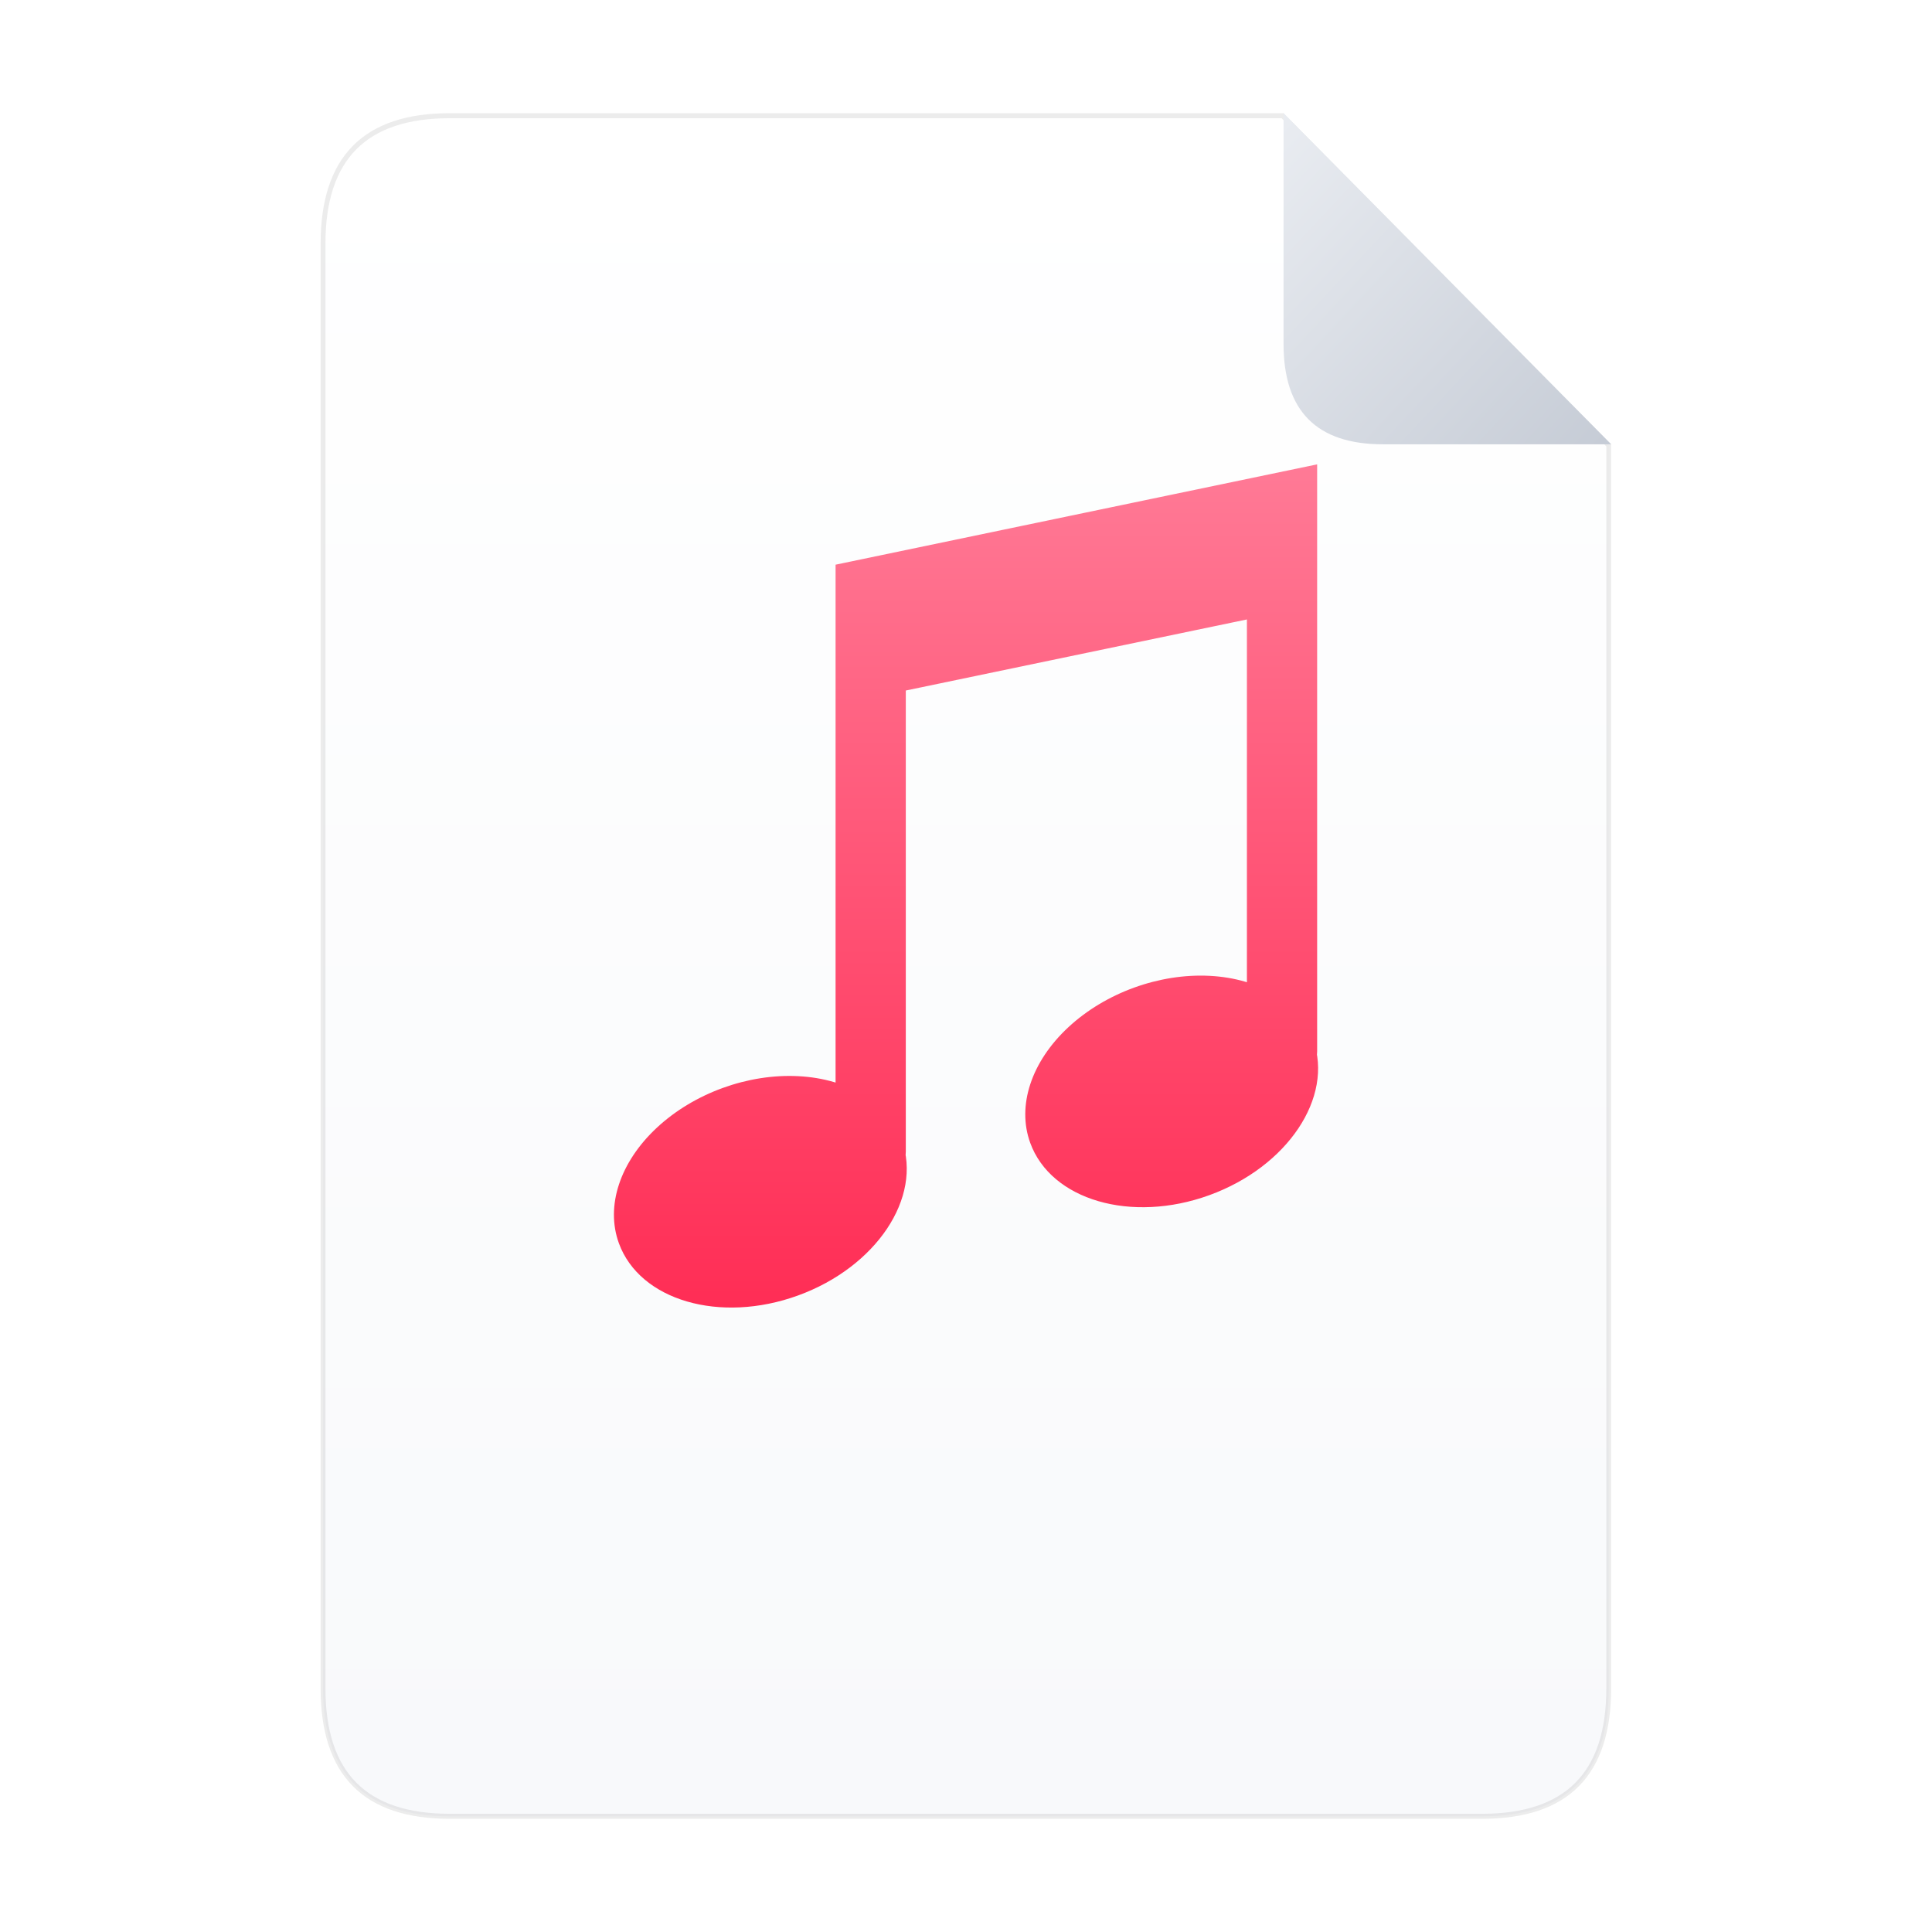
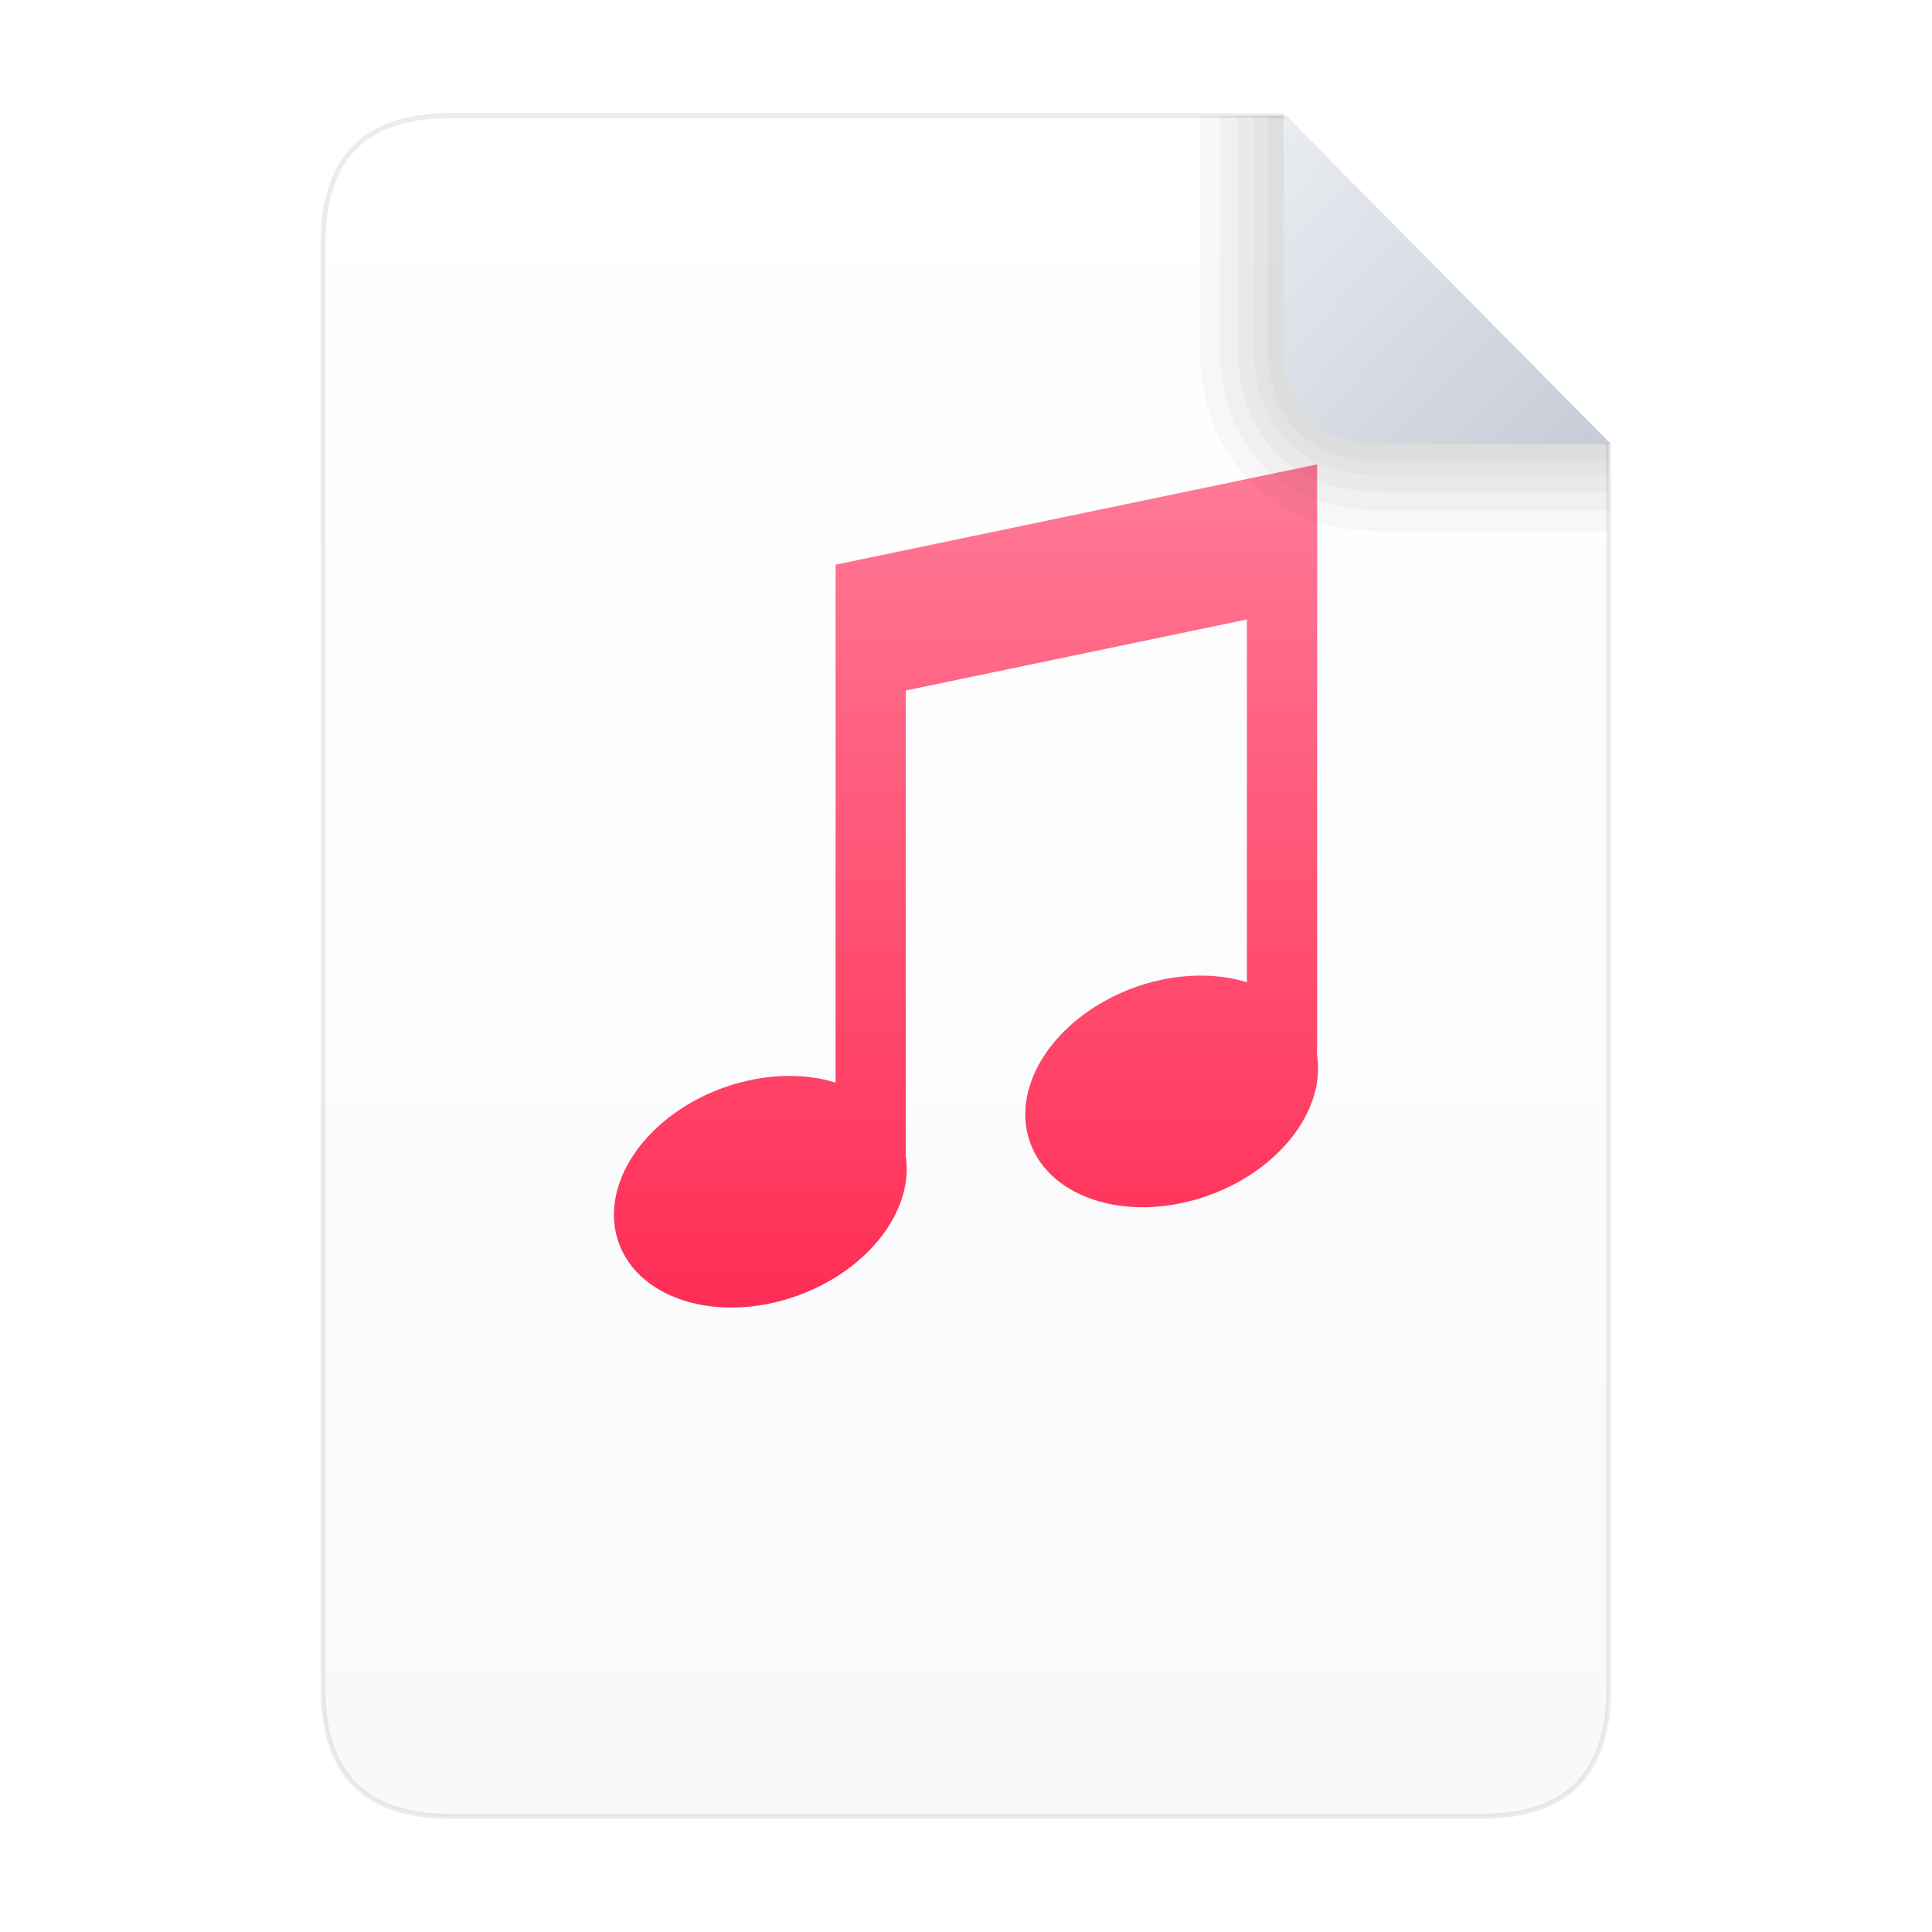
<svg xmlns="http://www.w3.org/2000/svg" xmlns:xlink="http://www.w3.org/1999/xlink" width="1024px" height="1024px" viewBox="0 0 1024 1024" version="1.1">
  <defs>
    <path d="M835.941,259.953 L835.941,860.988 C835.941,902.996 814.341,924 771.141,924 L252.741,924 C209.541,924 187.941,902.996 187.941,860.988 L187.941,163.012 C187.941,121.004 209.541,100 252.741,100 L671.449,100 Z" id="path-1" />
    <linearGradient x1="50%" y1="0%" x2="50%" y2="100%" id="linearGradient-2">
      <stop stop-color="#FFFFFF" offset="0%" />
      <stop stop-color="#F8F9FB" offset="100%" />
    </linearGradient>
    <linearGradient x1="50%" y1="0%" x2="50%" y2="100%" id="linearGradient-3">
      <stop stop-color="#FF7A96" offset="0%" />
      <stop stop-color="#FF2D55" offset="100%" />
    </linearGradient>
    <linearGradient x1="0%" y1="2.722%" x2="100%" y2="97.278%" id="linearGradient-4">
      <stop stop-color="#E9ECF1" offset="0%" />
      <stop stop-color="#C6CCD6" offset="100%" />
    </linearGradient>
+     <clipPath id="pageClip">
+       <path d="M637.788,160.465 L637.788,760.988 C637.788,802.319 616.738,822.788 574.2,822.788 L55.8,822.788 C13.262,822.788 -7.788,802.319 -7.788,760.988 L-7.788,63.012 C-7.788,21.681 13.262,1.212 55.8,1.212 L474.016,1.212 Z" transform="matrix(0.962144, 0, 0, 1, 11.927, 0)" />
+     </clipPath>
  </defs>
  <g id="icon" transform="matrix(1.097087, 0, 0, 1.097087, -49.70874, -49.70874)" stroke="none" fill="none" xlink:href="#path-1" fill-rule="evenodd" stroke-width="1">
    <g id="Glyph" transform="translate(196.9412, 100)">
      <path d="M637.788,160.465 L637.788,760.988 C637.788,802.319 616.738,822.788 574.2,822.788 L55.8,822.788 C13.262,822.788 -7.788,802.319 -7.788,760.988 L-7.788,63.012 C-7.788,21.681 13.262,1.212 55.8,1.212 L474.016,1.212 Z" id="Page" transform="matrix(0.962144, 0, 0, 1, 11.927, 0)" stroke-opacity="0.078" stroke="#000000" stroke-width="2.424" fill="url(#linearGradient-2)" />
      <path d="M252.047,218.118 L484.706,169.647 L484.706,237.506 L252.047,285.976 L252.047,218.118 Z M269.012,232.659 L269.012,232.659 C278.381,232.659 285.976,240.254 285.976,249.624 L285.976,501.671 C285.976,511.04 278.381,518.635 269.012,518.635 L269.012,518.635 C259.642,518.635 252.047,511.04 252.047,501.671 L252.047,249.624 C252.047,240.254 259.642,232.659 269.012,232.659 L269.012,232.659 Z M467.741,184.188 L467.741,184.188 C477.111,184.188 484.706,191.784 484.706,201.153 L484.706,453.2 C484.706,462.569 477.111,470.165 467.741,470.165 L467.741,470.165 C458.372,470.165 450.776,462.569 450.776,453.2 L450.776,201.153 C450.776,191.784 458.372,184.188 467.741,184.188 Z M147.351,545.9 C140.849,527.992 147.868,506.709 165.762,490.07 C183.657,473.43 209.71,463.96 234.106,465.228 C258.502,466.496 277.536,478.31 284.038,496.218 C294.088,523.901 271.637,557.465 233.892,571.184 C196.147,584.904 157.401,573.584 147.351,545.9 L147.351,545.9 Z M346.08,497.429 C339.578,479.521 346.597,458.239 364.492,441.599 C382.387,424.959 408.439,415.49 432.835,416.758 C457.232,418.026 476.266,429.839 482.767,447.747 C492.818,475.431 470.367,508.994 432.622,522.714 C394.876,536.433 356.13,525.113 346.08,497.429 L346.08,497.429 Z" id="Note" fill="url(#linearGradient-3)" fill-rule="nonzero" />
+       <g id="Fold-shadow" clip-path="url(#pageClip)">
+         <path d="M474.508,0 L639,159.953 L524.354,159.953 C491.123,159.953 474.508,143.796 474.508,111.482 L474.508,0 Z" transform="matrix(0.962144, 0, 0, 1, 11.927, 0)" stroke="#000000" stroke-opacity="0.03" stroke-width="84" stroke-linejoin="round" />
+         <path d="M474.508,0 L639,159.953 L524.354,159.953 C491.123,159.953 474.508,143.796 474.508,111.482 L474.508,0 Z" transform="matrix(0.962144, 0, 0, 1, 11.927, 0)" stroke="#000000" stroke-opacity="0.03" stroke-width="64" stroke-linejoin="round" />
+         <path d="M474.508,0 L639,159.953 L524.354,159.953 C491.123,159.953 474.508,143.796 474.508,111.482 L474.508,0 Z" transform="matrix(0.962144, 0, 0, 1, 11.927, 0)" stroke="#000000" stroke-opacity="0.03" stroke-width="46" stroke-linejoin="round" />
+         <path d="M474.508,0 L639,159.953 L524.354,159.953 C491.123,159.953 474.508,143.796 474.508,111.482 L474.508,0 Z" transform="matrix(0.962144, 0, 0, 1, 11.927, 0)" stroke="#000000" stroke-opacity="0.03" stroke-width="30" stroke-linejoin="round" />
+         <path d="M474.508,0 L639,159.953 L524.354,159.953 C491.123,159.953 474.508,143.796 474.508,111.482 L474.508,0 Z" transform="matrix(0.962144, 0, 0, 1, 11.927, 0)" stroke="#000000" stroke-opacity="0.03" stroke-width="16" stroke-linejoin="round" />
+       </g>
      <path d="M474.508,0 L639,159.953 L524.354,159.953 C491.123,159.953 474.508,143.796 474.508,111.482 L474.508,0 Z" id="Corner" transform="matrix(0.962144, 0, 0, 1, 11.927, 0)" fill="url(#linearGradient-4)" />
    </g>
  </g>
</svg>
